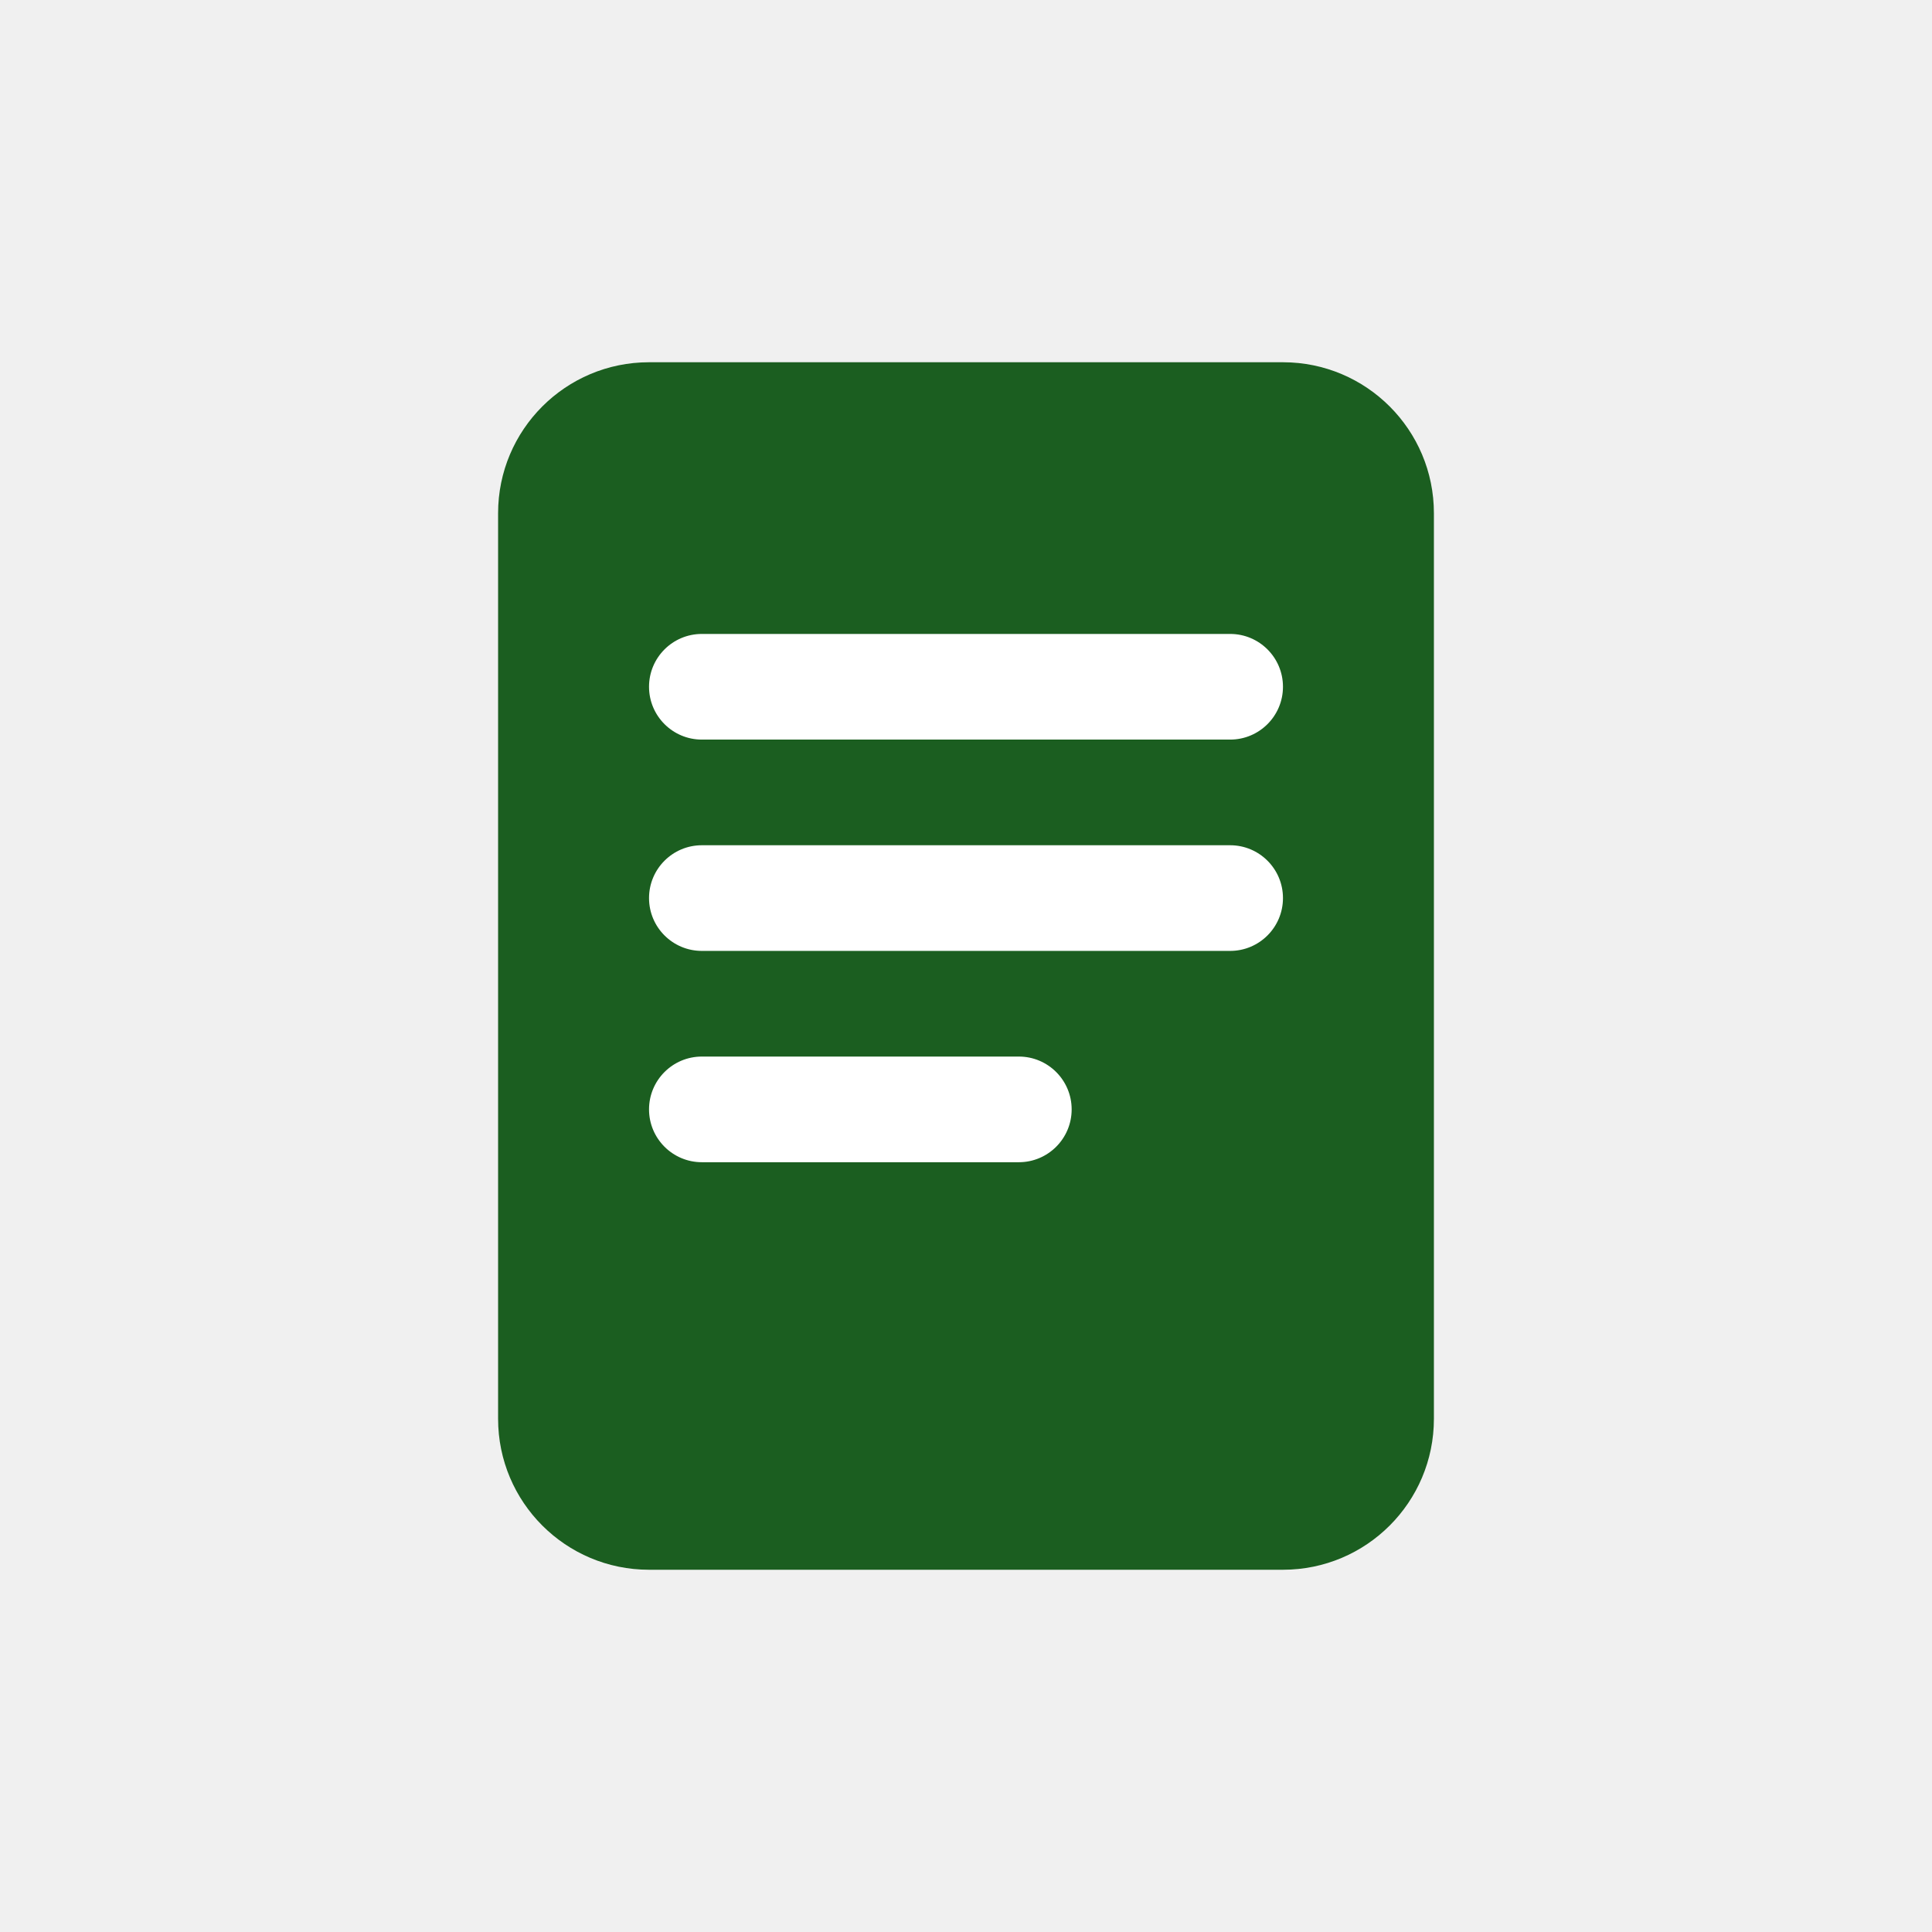
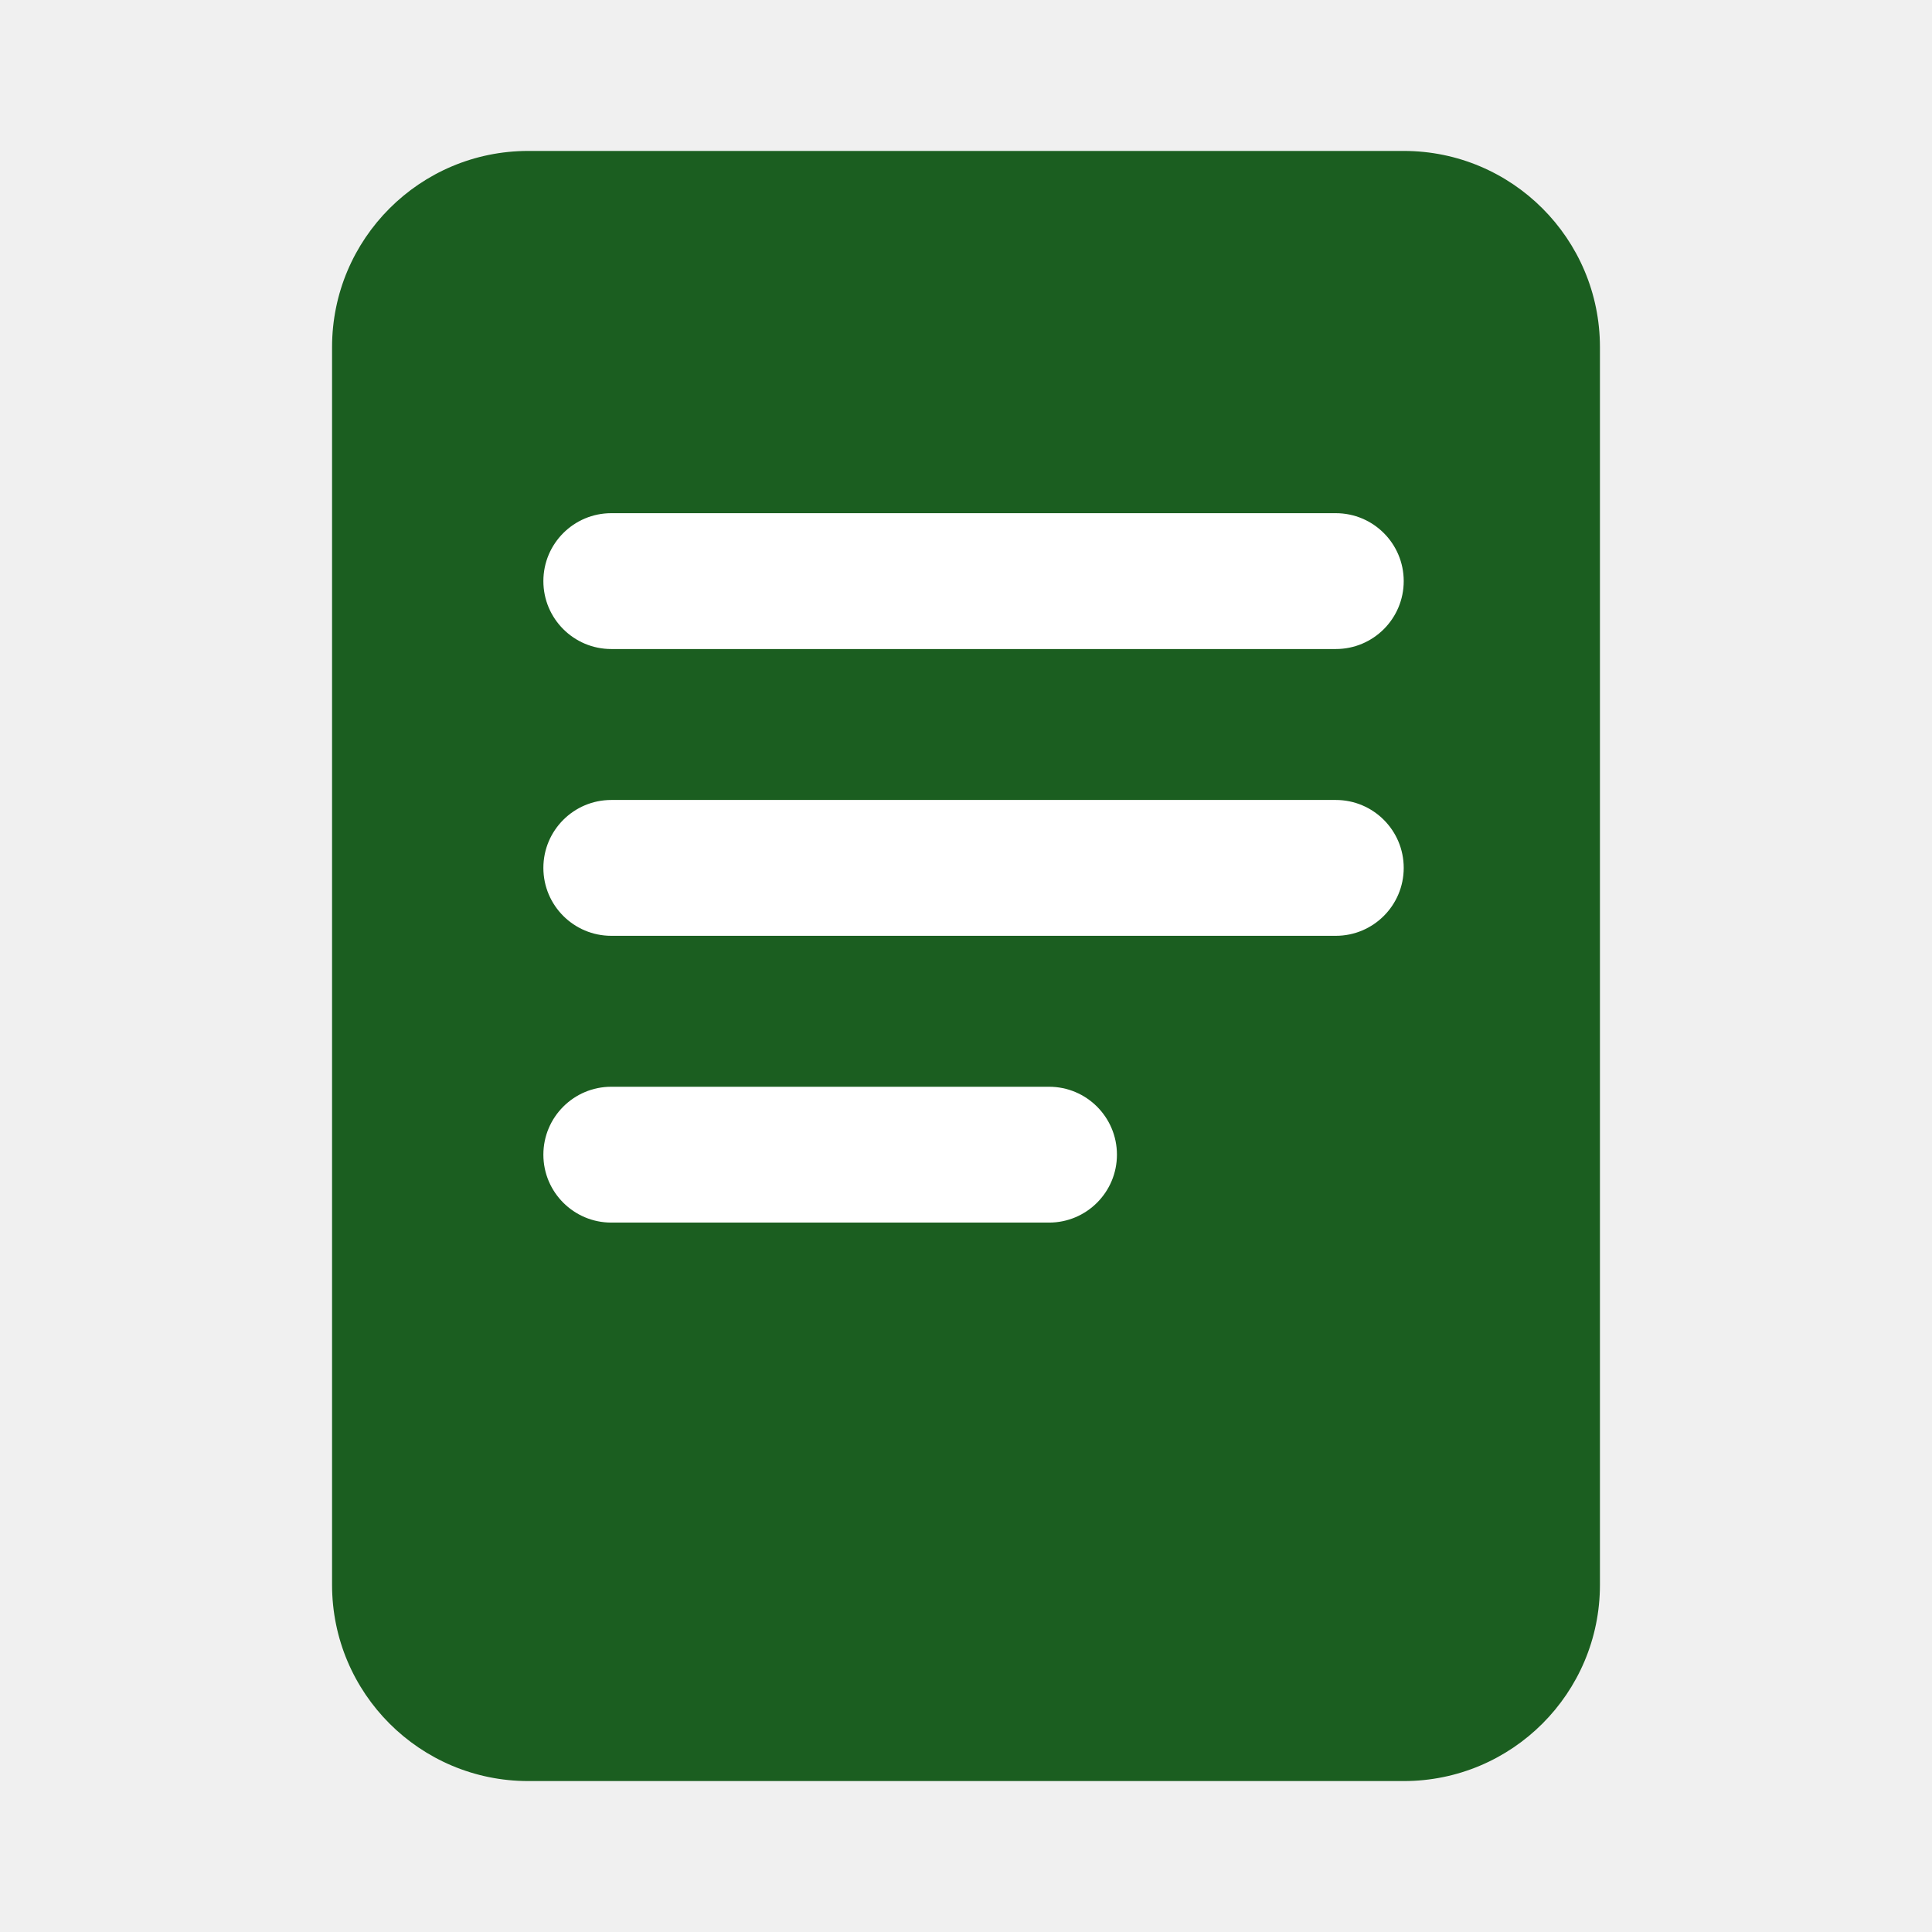
<svg xmlns="http://www.w3.org/2000/svg" width="128" height="128" viewBox="0 0 128 128">
-   <rect x="33" y="24" width="62" height="80" rx="10" fill="#1B5E20" />
-   <rect x="43" y="42" width="42" height="7" rx="3.5" fill="#FFFFFF" />
-   <rect x="43" y="56" width="42" height="7" rx="3.5" fill="#FFFFFF" />
-   <rect x="43" y="70" width="28" height="7" rx="3.5" fill="#FFFFFF" />
+   <rect x="22" y="10" width="84" height="108" rx="13" fill="#1B5E20" />
+   <rect x="36" y="34" width="57" height="9" rx="4.5" fill="#FFFFFF" />
+   <rect x="36" y="53" width="57" height="9" rx="4.5" fill="#FFFFFF" />
+   <rect x="36" y="72" width="38" height="9" rx="4.5" fill="#FFFFFF" />
</svg>
